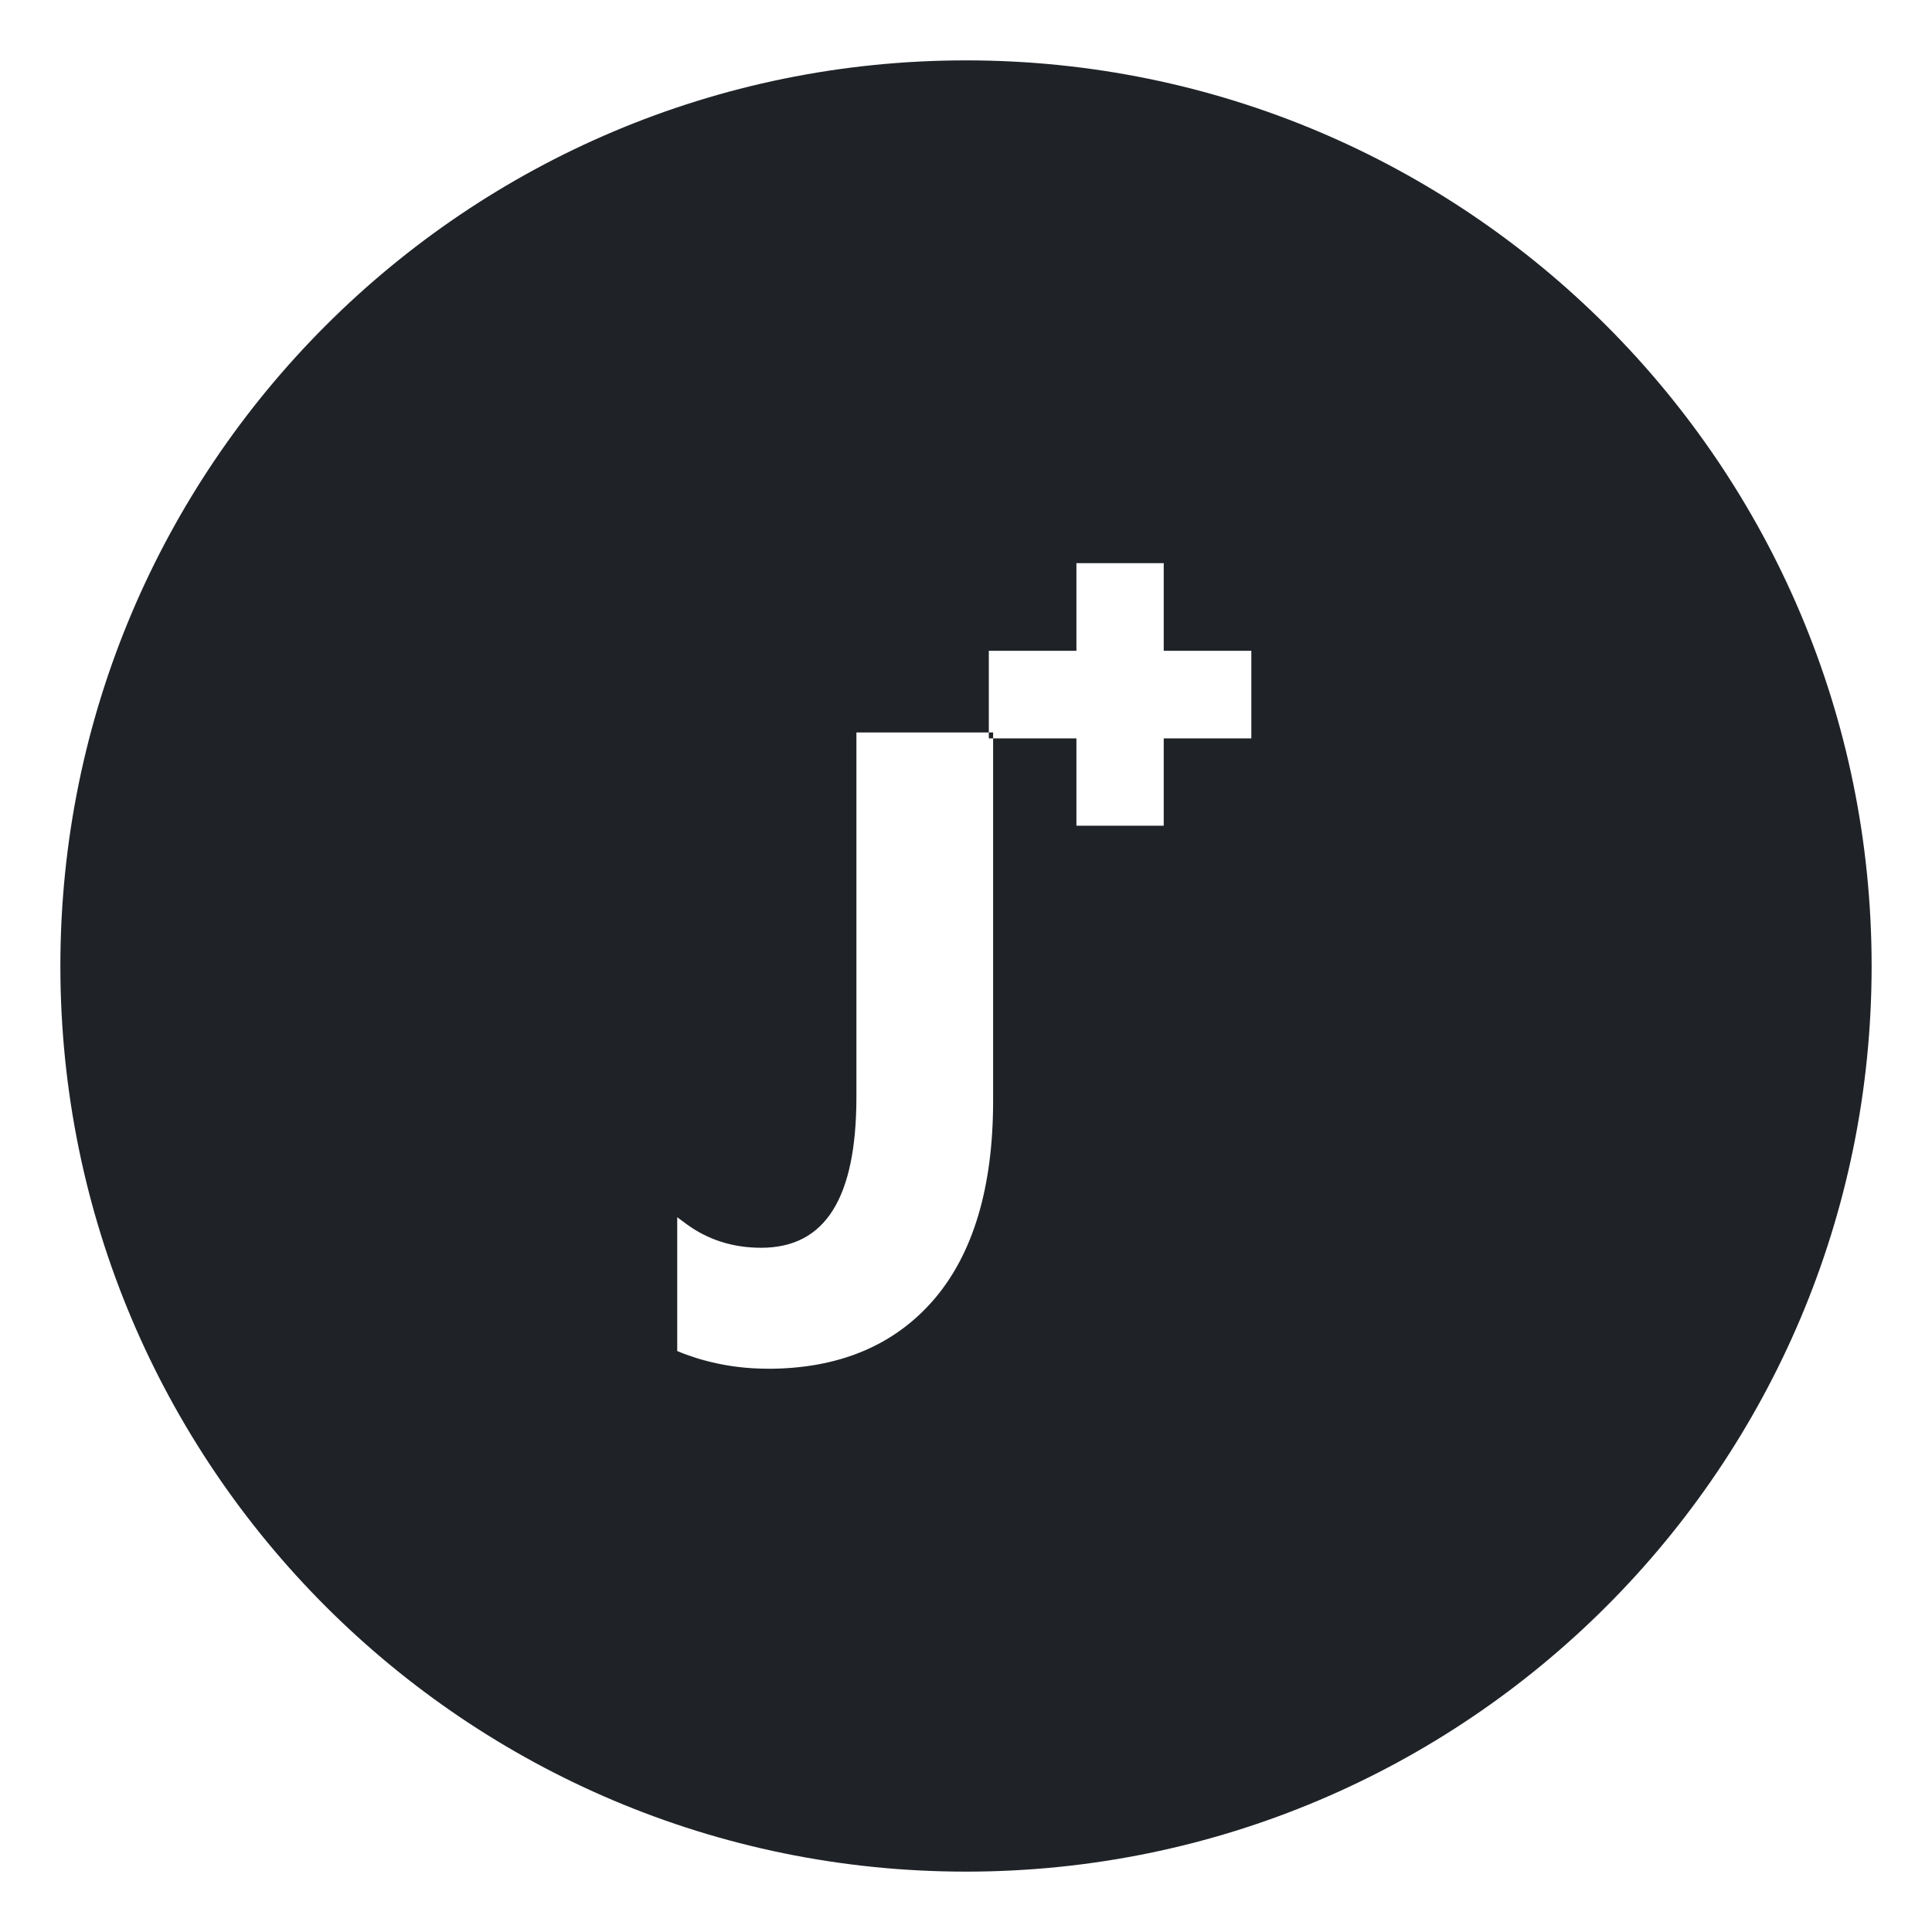
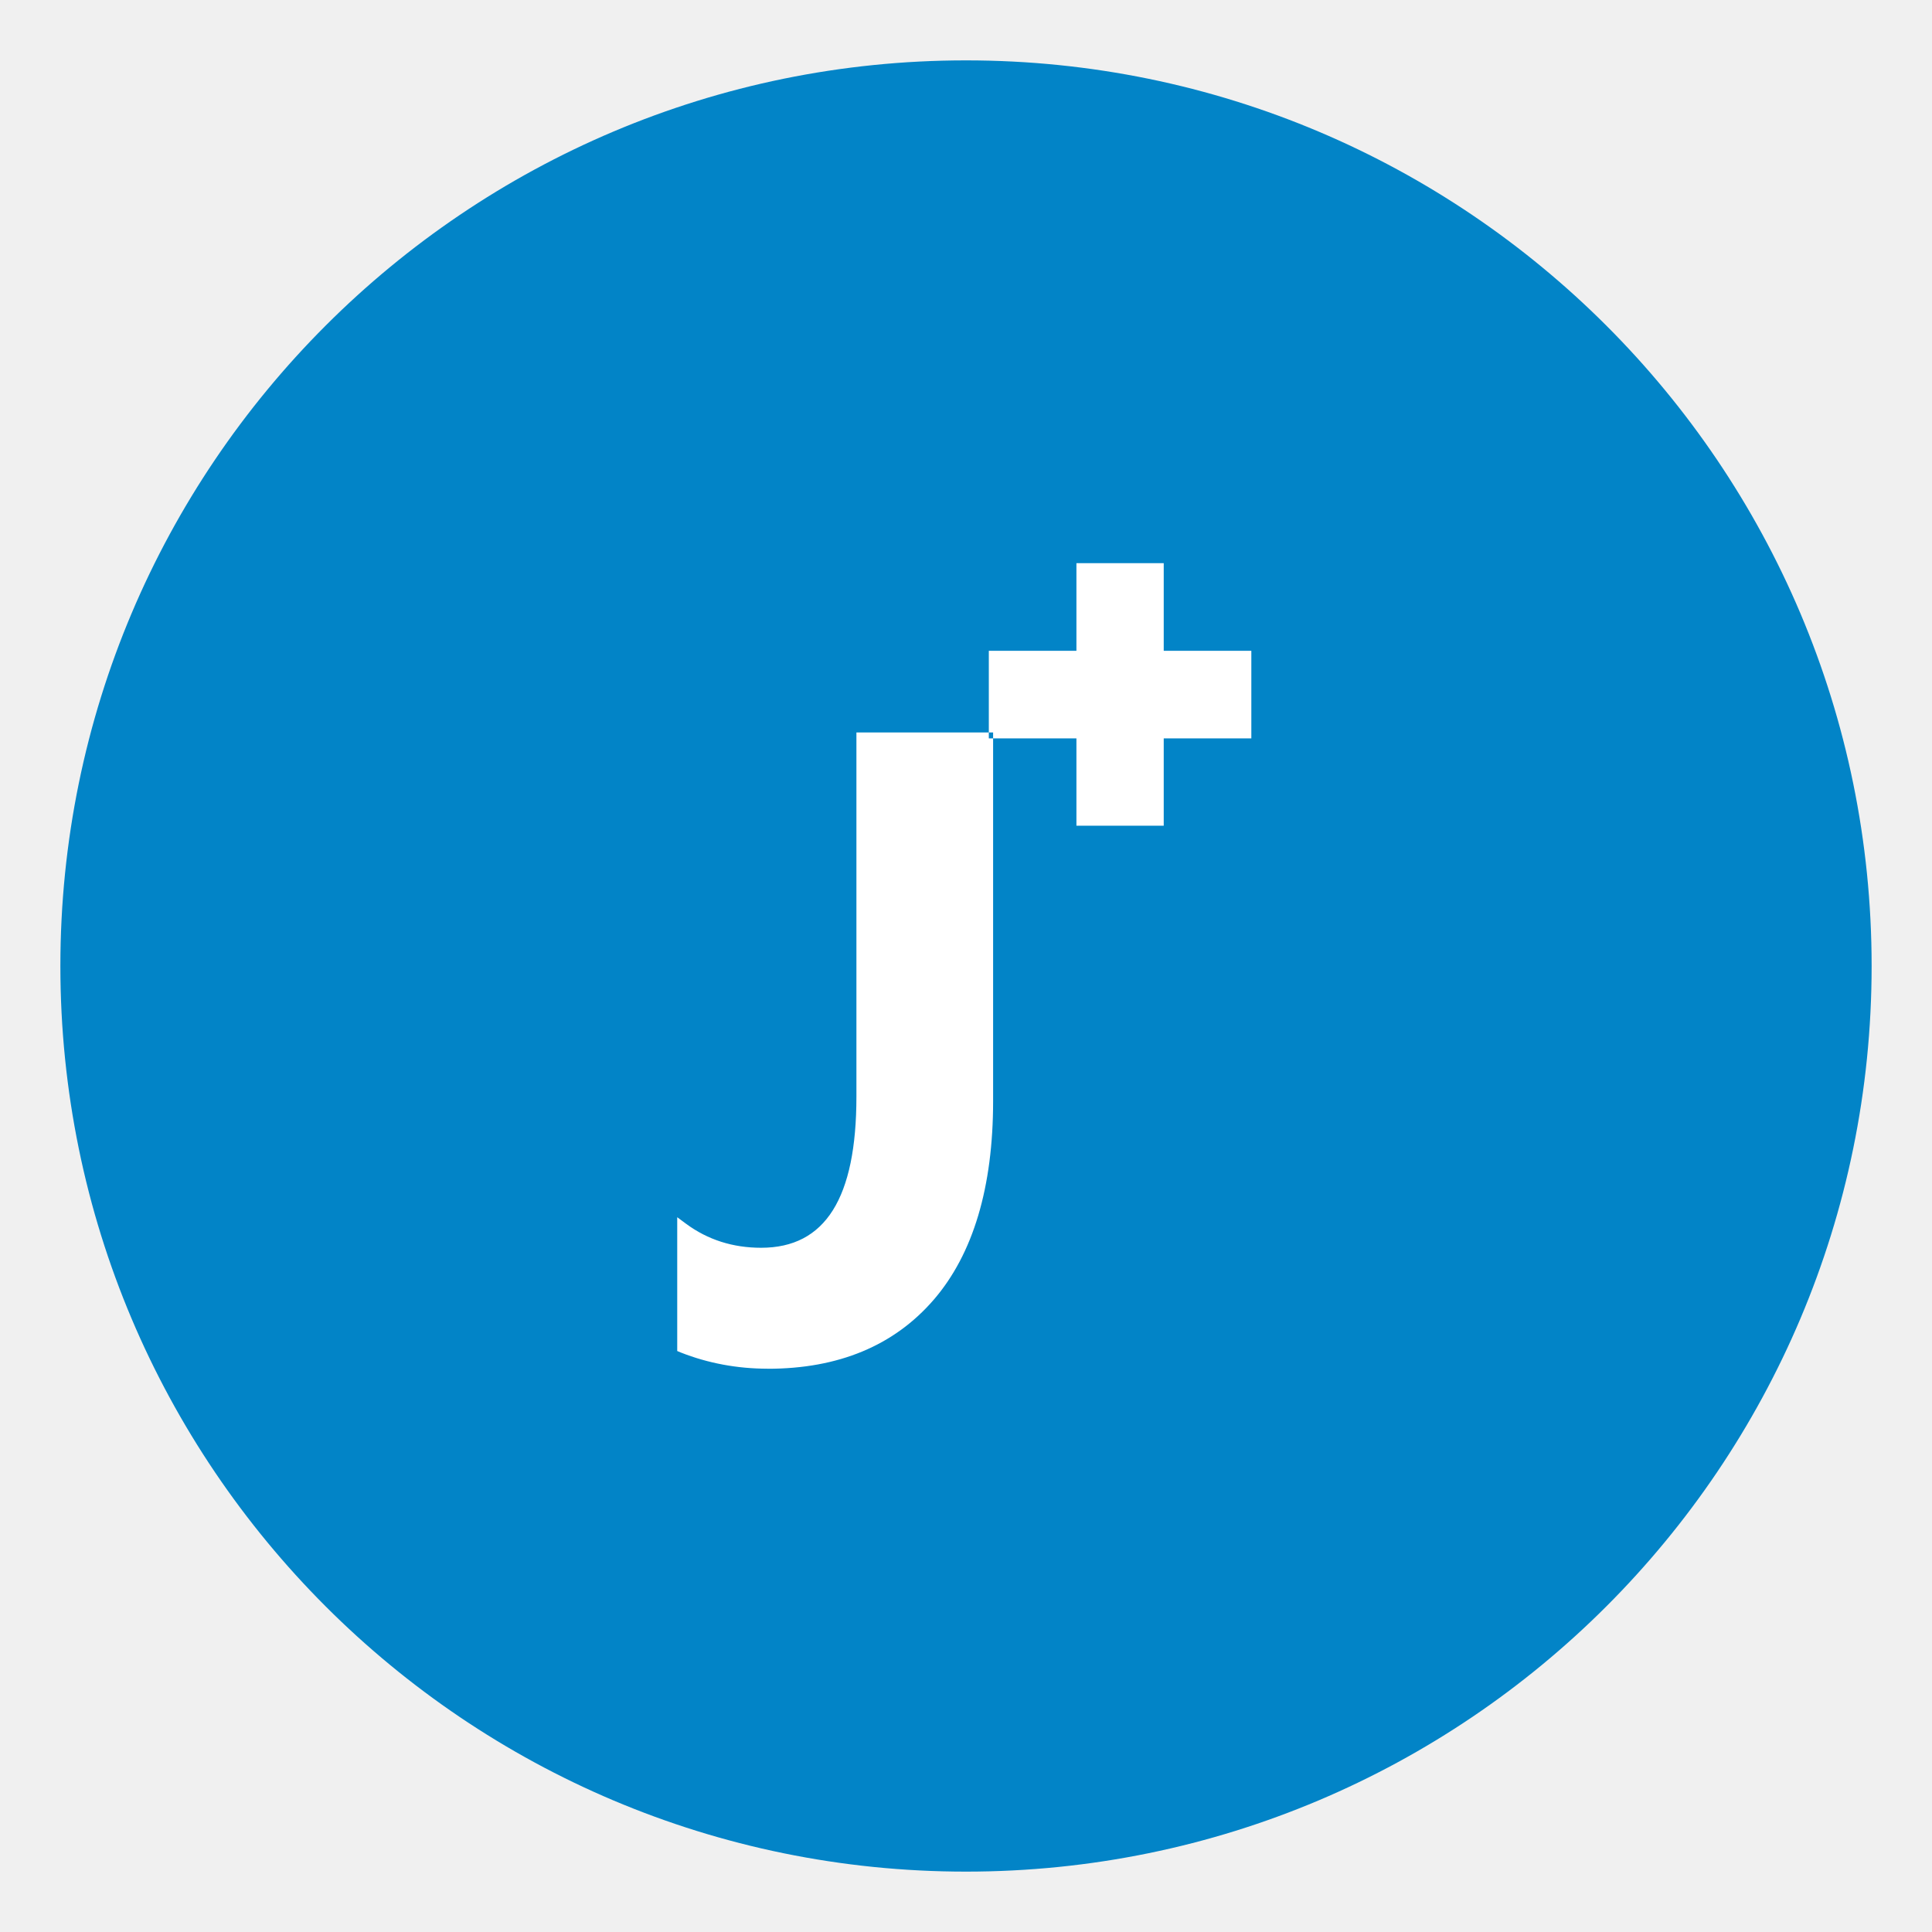
<svg xmlns="http://www.w3.org/2000/svg" viewBox="0 0 512 512" width="512" height="512">
-   <rect width="512" height="512" fill="#ffffff" />
-   <circle cx="256" cy="256" r="240" fill="#1f2328" />
+   <circle cx="256" cy="256" r="240" fill="#0284C7" />
  <g transform="translate(256,256) scale(1.60) translate(-150.96,-144.28)">
    <path fill="#ffffff" d="M118.11,210.98c-5.01,0-9.88-.9-14.41-2.69l-.57-.24v-22.16l1.47,1.09c3.59,2.65,7.75,3.97,12.43,3.97,10.63,0,15.78-8.22,15.78-25.05v-60.3h22.64v61.06c0,14.27-3.31,25.33-9.83,32.89-6.57,7.61-15.78,11.44-27.5,11.44h0ZM198.22,92.07h-14.51v-14.51h-14.46v14.51h-14.51v14.51h14.51v14.46h14.46v-14.46h14.51v-14.51Z" />
  </g>
</svg>
